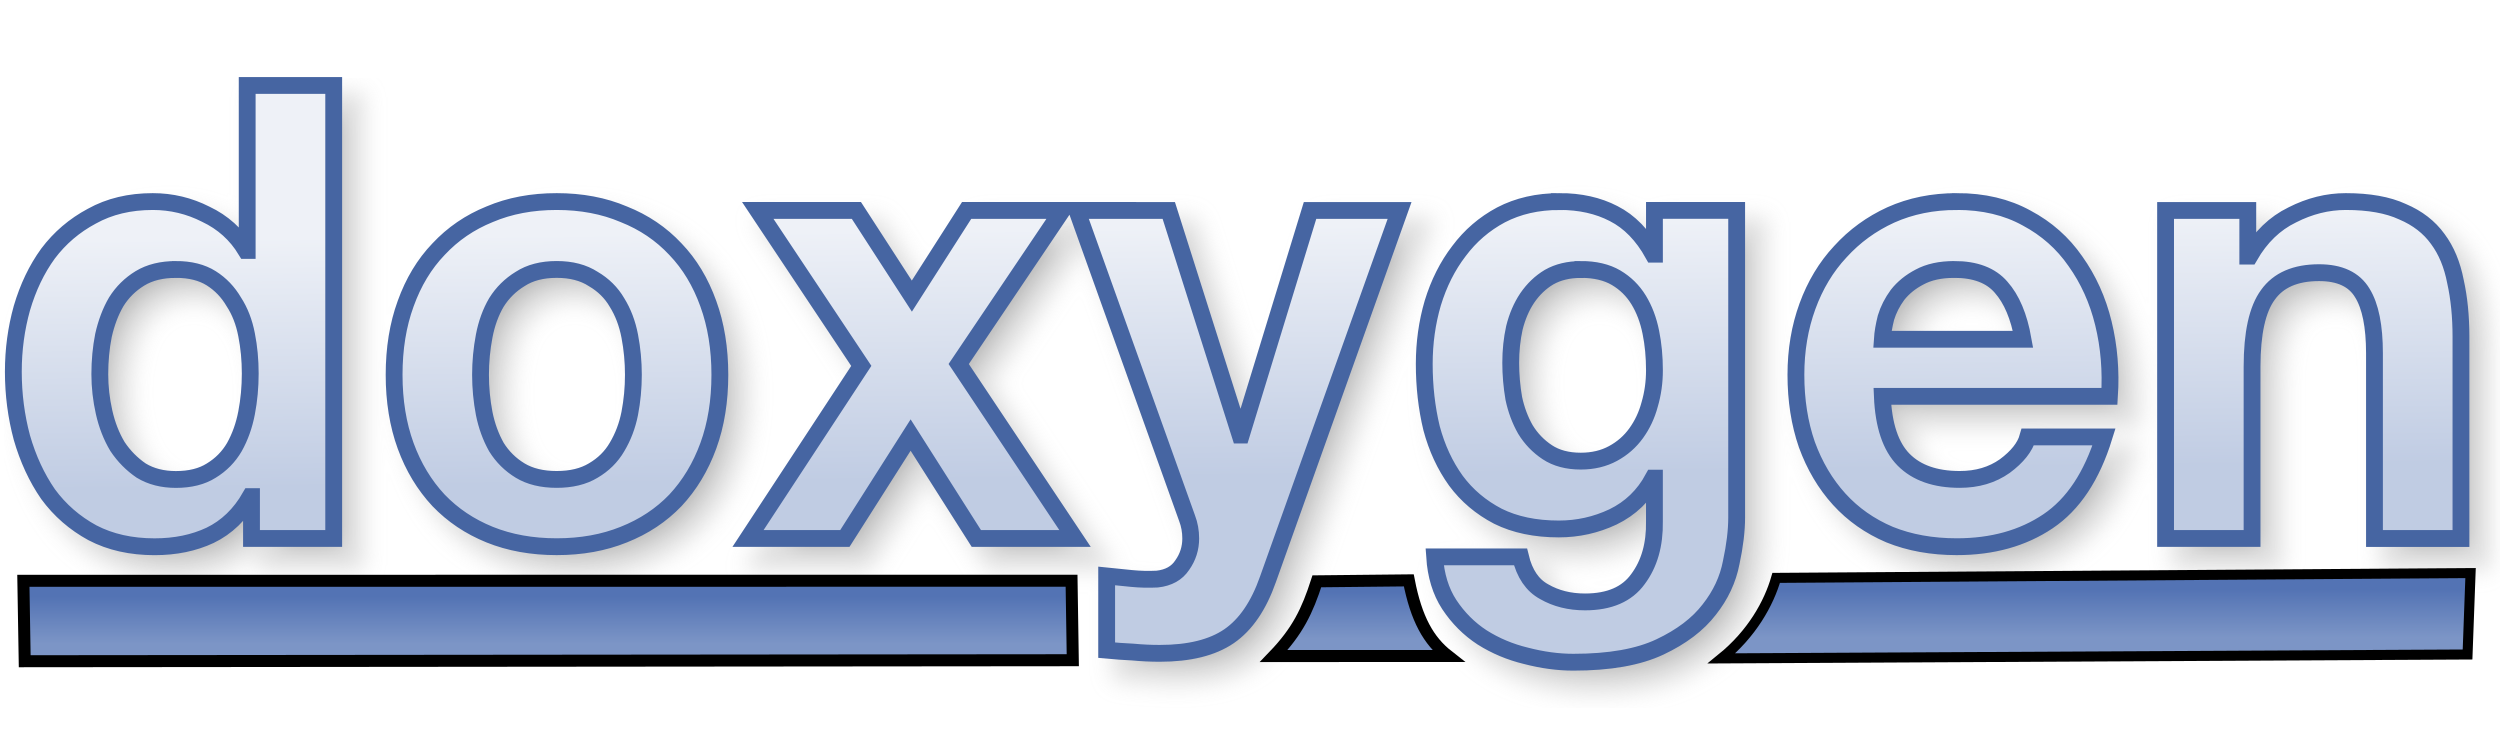
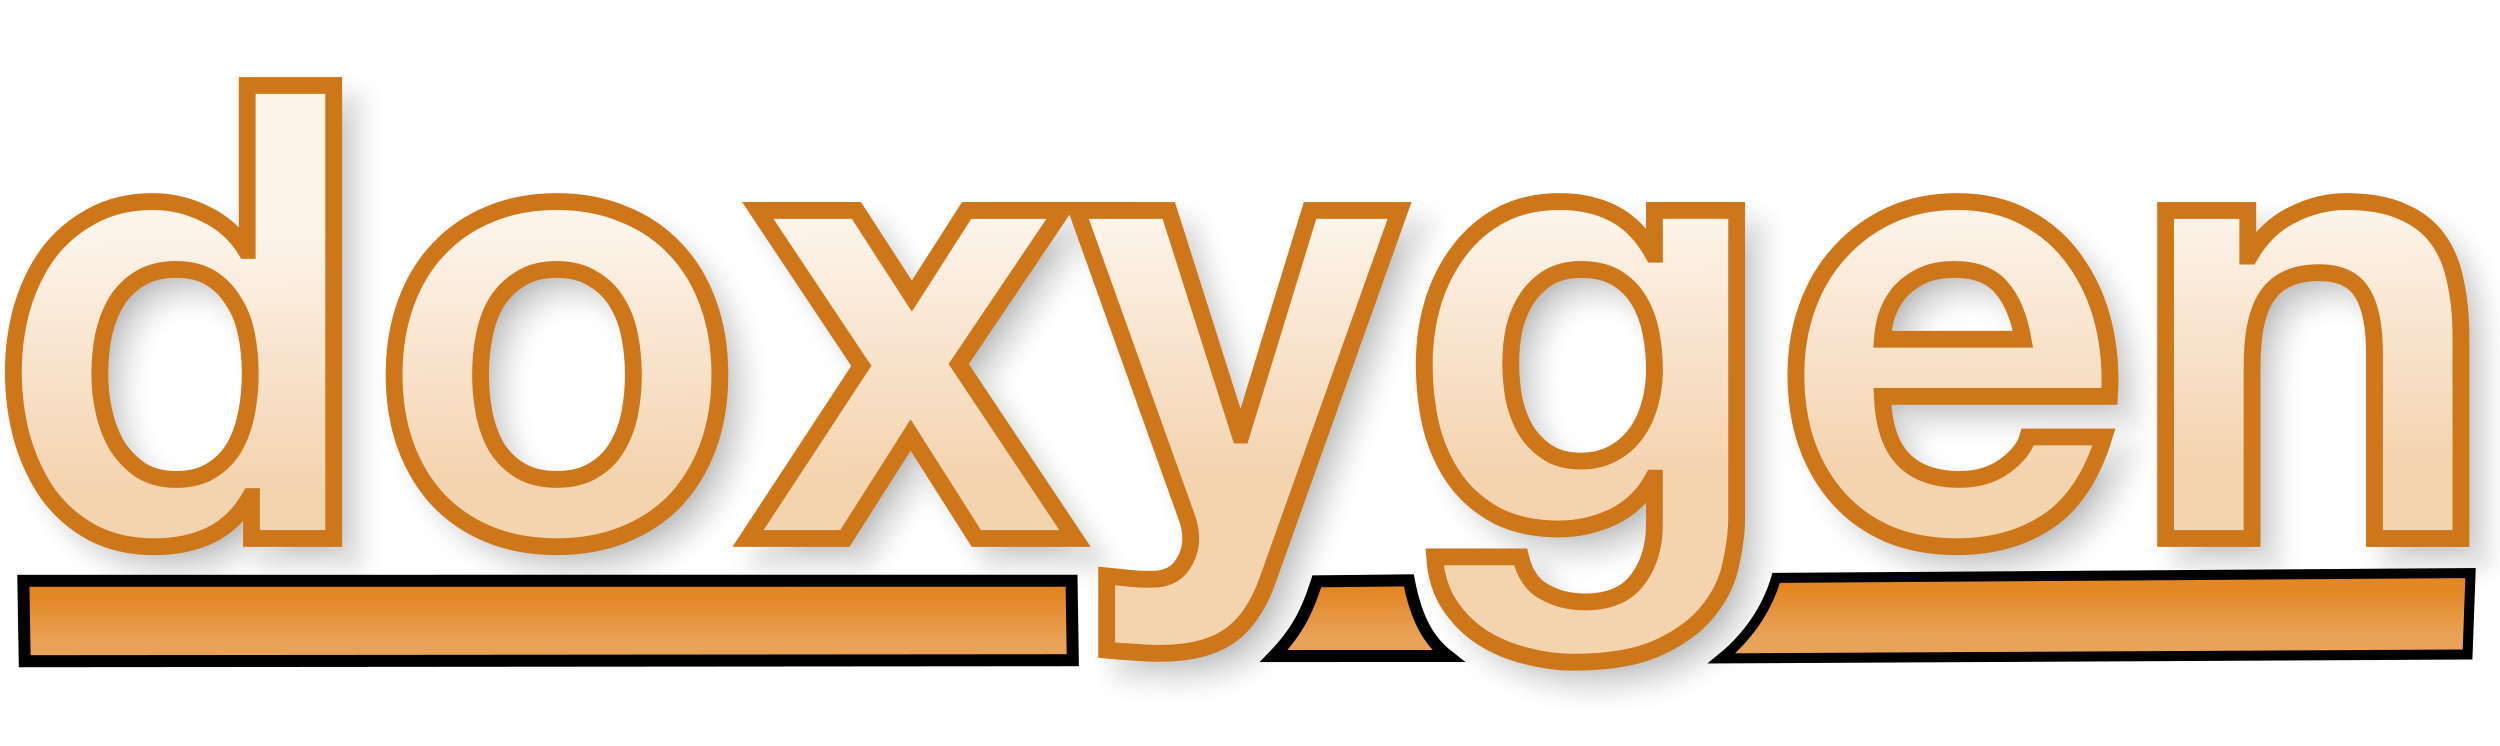
<svg xmlns="http://www.w3.org/2000/svg" xmlns:xlink="http://www.w3.org/1999/xlink" version="1.1" viewBox="0 0 104 31">
  <defs>
    <linearGradient id="a">
-       <stop stop-color="#5373B4" offset="0" />
-       <stop stop-color="#7C95C6" offset="1" />
+       <stop stop-color="#E38725" offset="0" />
+       <stop stop-color="#E9A359" offset="1" />
    </linearGradient>
    <linearGradient id="d" x1="31.474" x2="31.474" y1="24.821" y2="26.773" gradientUnits="userSpaceOnUse" xlink:href="#a" />
    <linearGradient id="c" x1="31.474" x2="31.474" y1="24.821" y2="26.773" gradientTransform="matrix(.6816 0 0 1.0248 72.391 -.91809)" gradientUnits="userSpaceOnUse" xlink:href="#a" />
    <linearGradient id="b" x1="56.295" x2="56.295" y1="24.622" y2="26.574" gradientUnits="userSpaceOnUse" xlink:href="#a" />
    <linearGradient id="e" x1="49.067" x2="48.956" y1="19.719" y2="9.523" gradientTransform="matrix(.97968 0 0 1.0207 -.25579 -.25579)" gradientUnits="userSpaceOnUse">
-       <stop stop-color="#C0CCE3" offset="0" />
-       <stop stop-color="#EEF1F7" offset="1" />
+       <stop stop-color="#F4D3AF" offset="0" />
+       <stop stop-color="#FCF3E9" offset="1" />
    </linearGradient>
    <filter id="f" x="-.011" y="-.045" width="1.021" height="1.091" color-interpolation-filters="sRGB">
      <feGaussianBlur stdDeviation="0.453" />
    </filter>
  </defs>
  <g>
    <path transform="translate(-2.5759 -27.848)" d="m13.609 32.203v6.863h-0.051c-0.405-0.669-0.963-1.171-1.672-1.506-0.692-0.352-1.428-0.527-2.205-0.527-0.963 0-1.807 0.203-2.533 0.607-0.726 0.387-1.334 0.906-1.824 1.557-0.473 0.651-0.835 1.409-1.088 2.272-0.236 0.845-0.355 1.724-0.355 2.639 0 0.95 0.119 1.864 0.355 2.744 0.253 0.88 0.615 1.663 1.088 2.35 0.49 0.669 1.107 1.207 1.85 1.611 0.743 0.387 1.604 0.58 2.584 0.58 0.861 0 1.631-0.158 2.307-0.475 0.692-0.334 1.25-0.872 1.672-1.611h0.051v1.742h3.42v-18.846zm12.875 4.83c-1.03 0-1.96 0.175-2.787 0.527-0.828 0.334-1.536 0.82-2.127 1.453-0.591 0.616-1.048 1.372-1.369 2.269-0.321 0.88-0.48 1.866-0.48 2.957s0.16 2.075 0.48 2.955c0.321 0.88 0.778 1.636 1.369 2.269 0.591 0.616 1.299 1.091 2.127 1.426 0.828 0.334 1.757 0.502 2.787 0.502 1.03 0 1.96-0.168 2.787-0.502 0.844-0.334 1.561-0.81 2.152-1.426 0.591-0.633 1.048-1.39 1.369-2.269 0.321-0.88 0.48-1.864 0.48-2.955s-0.16-2.077-0.48-2.957c-0.321-0.897-0.778-1.654-1.369-2.269-0.591-0.633-1.308-1.119-2.152-1.453-0.828-0.352-1.757-0.527-2.787-0.527zm41.715 0c-0.912 0-1.722 0.185-2.432 0.555-0.692 0.37-1.275 0.87-1.748 1.504-0.473 0.616-0.837 1.337-1.09 2.164-0.236 0.809-0.354 1.655-0.354 2.535 0 0.933 0.1 1.821 0.303 2.666 0.22 0.827 0.558 1.556 1.014 2.189 0.456 0.616 1.039 1.109 1.748 1.478 0.709 0.352 1.554 0.529 2.533 0.529 0.794 0 1.545-0.168 2.254-0.502 0.726-0.352 1.283-0.89 1.672-1.611h0.051v1.795c0.017 0.968-0.211 1.769-0.684 2.402-0.456 0.633-1.19 0.951-2.203 0.951-0.642 0-1.208-0.142-1.697-0.424-0.49-0.264-0.819-0.747-0.988-1.451h-3.572c0.051 0.774 0.253 1.435 0.607 1.98 0.372 0.563 0.829 1.019 1.369 1.371 0.557 0.352 1.166 0.607 1.824 0.766 0.676 0.176 1.333 0.266 1.975 0.266 1.503 0 2.703-0.212 3.598-0.635 0.895-0.422 1.58-0.941 2.053-1.557 0.473-0.598 0.777-1.249 0.912-1.953 0.152-0.704 0.227-1.329 0.227-1.875v-12.775h-3.42v1.822h-0.051c-0.439-0.792-0.988-1.355-1.647-1.69-0.642-0.334-1.393-0.502-2.254-0.502zm16.523 0c-0.996 0-1.909 0.185-2.736 0.555-0.811 0.37-1.512 0.88-2.103 1.531-0.591 0.633-1.046 1.39-1.367 2.269s-0.48 1.831-0.48 2.852c0 1.056 0.151 2.022 0.455 2.902 0.321 0.88 0.768 1.636 1.342 2.269 0.574 0.633 1.276 1.127 2.103 1.478 0.828 0.334 1.757 0.502 2.787 0.502 1.486 0 2.752-0.353 3.799-1.057 1.047-0.704 1.825-1.873 2.332-3.51h-3.168c-0.118 0.422-0.439 0.828-0.963 1.215-0.524 0.37-1.147 0.553-1.873 0.553-1.013 0-1.792-0.273-2.332-0.818-0.54-0.545-0.836-1.425-0.887-2.639h9.449c0.068-1.056-0.016-2.067-0.252-3.035-0.236-0.968-0.626-1.829-1.166-2.586-0.524-0.757-1.2-1.355-2.027-1.795-0.828-0.458-1.797-0.688-2.912-0.688zm16.189 0c-0.76 0-1.502 0.185-2.228 0.555-0.726 0.352-1.317 0.923-1.773 1.715h-0.076v-1.9h-3.42v13.646h3.598v-7.152c0-1.39 0.219-2.384 0.658-2.982 0.439-0.616 1.149-0.924 2.129-0.924 0.861 0 1.461 0.281 1.799 0.844 0.338 0.545 0.506 1.382 0.506 2.508v7.707h3.598v-8.393c0-0.845-0.076-1.611-0.229-2.297-0.135-0.704-0.38-1.292-0.734-1.768-0.355-0.493-0.844-0.873-1.469-1.137-0.608-0.282-1.395-0.422-2.357-0.422zm-66.063 0.369 4.307 6.467-4.713 7.18h4.029l2.736-4.303 2.734 4.303h4.106l-4.84-7.258 4.307-6.389h-3.977l-2.279 3.564-2.307-3.564zm13.275 0 4.584 12.803c0.101 0.264 0.152 0.545 0.152 0.844 0 0.405-0.117 0.775-0.354 1.109-0.22 0.334-0.566 0.527-1.039 0.58-0.355 0.018-0.71 0.01-1.065-0.025-0.355-0.035-0.701-0.07-1.039-0.105v3.088c0.372 0.035 0.735 0.061 1.09 0.078 0.372 0.035 0.744 0.053 1.115 0.053 1.233 0 2.194-0.238 2.887-0.713 0.692-0.475 1.233-1.266 1.621-2.375l5.473-15.336h-3.725l-2.861 9.344h-0.051l-2.965-9.344zm-37.48 2.455c0.591 0 1.082 0.123 1.471 0.369 0.388 0.246 0.699 0.572 0.936 0.977 0.253 0.387 0.432 0.845 0.533 1.373 0.101 0.51 0.152 1.048 0.152 1.611 0 0.563-0.051 1.107-0.152 1.635-0.101 0.528-0.271 1.004-0.508 1.426-0.236 0.405-0.556 0.73-0.961 0.977-0.388 0.246-0.88 0.369-1.471 0.369-0.557 0-1.038-0.123-1.443-0.369-0.388-0.264-0.718-0.597-0.988-1.002-0.253-0.422-0.438-0.898-0.557-1.426s-0.178-1.056-0.178-1.584c-1e-7 -0.563 0.051-1.099 0.152-1.609 0.118-0.528 0.295-0.996 0.531-1.4 0.253-0.405 0.583-0.73 0.988-0.977 0.405-0.246 0.903-0.369 1.494-0.369zm15.84 0c0.608 0 1.114 0.133 1.52 0.396 0.422 0.246 0.752 0.572 0.988 0.977 0.253 0.405 0.43 0.871 0.531 1.398 0.101 0.528 0.152 1.066 0.152 1.611 0 0.545-0.051 1.081-0.152 1.609-0.101 0.51-0.278 0.976-0.531 1.398-0.236 0.405-0.566 0.73-0.988 0.977-0.405 0.246-0.912 0.369-1.52 0.369-0.608 0-1.114-0.123-1.52-0.369s-0.735-0.572-0.988-0.977c-0.236-0.422-0.406-0.888-0.508-1.398-0.101-0.528-0.152-1.064-0.152-1.609 0-0.545 0.051-1.083 0.152-1.611 0.101-0.528 0.271-0.994 0.508-1.398 0.253-0.405 0.583-0.73 0.988-0.977 0.405-0.264 0.912-0.396 1.52-0.396zm42.602 0c0.591 0 1.08 0.115 1.469 0.344 0.388 0.229 0.701 0.537 0.938 0.924 0.236 0.387 0.406 0.835 0.508 1.346 0.101 0.493 0.15 1.021 0.15 1.584 0 0.493-0.066 0.968-0.201 1.426-0.118 0.44-0.305 0.836-0.559 1.188-0.253 0.352-0.574 0.633-0.963 0.844-0.388 0.211-0.835 0.318-1.342 0.318-0.557 0-1.021-0.125-1.393-0.371-0.372-0.246-0.676-0.562-0.912-0.949-0.22-0.387-0.381-0.818-0.482-1.293-0.084-0.493-0.127-0.986-0.127-1.478 0-0.51 0.051-0.994 0.152-1.451 0.118-0.475 0.297-0.89 0.533-1.242 0.253-0.37 0.557-0.66 0.912-0.871 0.372-0.211 0.81-0.316 1.316-0.316zm15.535 0c0.878 0 1.529 0.248 1.951 0.74 0.439 0.493 0.743 1.214 0.912 2.164h-5.854c0.017-0.264 0.068-0.564 0.152-0.898 0.101-0.334 0.263-0.65 0.482-0.949 0.236-0.299 0.541-0.547 0.912-0.74 0.388-0.211 0.869-0.316 1.443-0.316z" filter="url(#f)" opacity=".3" stroke="#969696" xlink:href="#path141" />
    <path d="m0.972 24.161 43.605-0.002 0.051 3.306-43.6 0.042z" fill="url(#d)" stroke="#000" stroke-width=".5" />
-     <path d="m10.283 3.555v6.863h-0.051c-0.405-0.669-0.963-1.171-1.672-1.506-0.692-0.352-1.428-0.527-2.205-0.527-0.963 0-1.807 0.203-2.533 0.607-0.726 0.387-1.334 0.906-1.824 1.557-0.473 0.651-0.835 1.409-1.088 2.272-0.236 0.845-0.355 1.724-0.355 2.639 0 0.95 0.119 1.864 0.355 2.744 0.253 0.88 0.615 1.663 1.088 2.35 0.49 0.669 1.107 1.207 1.85 1.611 0.743 0.387 1.604 0.58 2.584 0.58 0.861 0 1.631-0.158 2.307-0.475 0.692-0.334 1.25-0.872 1.672-1.611h0.051v1.742h3.42v-18.846zm12.875 4.83c-1.03 0-1.96 0.175-2.787 0.527-0.828 0.334-1.536 0.82-2.127 1.453-0.591 0.616-1.048 1.372-1.369 2.269-0.321 0.88-0.48 1.866-0.48 2.957s0.16 2.075 0.48 2.955c0.321 0.88 0.778 1.636 1.369 2.269 0.591 0.616 1.299 1.091 2.127 1.426 0.828 0.334 1.757 0.502 2.787 0.502 1.03 0 1.96-0.168 2.787-0.502 0.844-0.334 1.561-0.81 2.152-1.426 0.591-0.633 1.048-1.39 1.369-2.269 0.321-0.88 0.48-1.864 0.48-2.955s-0.16-2.077-0.48-2.957c-0.321-0.897-0.778-1.654-1.369-2.269-0.591-0.633-1.308-1.119-2.152-1.453-0.828-0.352-1.757-0.527-2.787-0.527zm41.715 0c-0.912 0-1.722 0.185-2.432 0.555-0.692 0.37-1.275 0.87-1.748 1.504-0.473 0.616-0.837 1.337-1.09 2.164-0.236 0.809-0.354 1.655-0.354 2.535 0 0.933 0.1 1.821 0.303 2.666 0.22 0.827 0.558 1.556 1.014 2.189 0.456 0.616 1.039 1.109 1.748 1.478 0.709 0.352 1.554 0.529 2.533 0.529 0.794 0 1.545-0.168 2.254-0.502 0.726-0.352 1.283-0.89 1.672-1.611h0.051v1.795c0.017 0.968-0.211 1.769-0.684 2.402-0.456 0.633-1.19 0.951-2.203 0.951-0.642 0-1.208-0.142-1.697-0.424-0.49-0.264-0.819-0.747-0.988-1.451h-3.572c0.051 0.774 0.253 1.435 0.607 1.98 0.372 0.563 0.829 1.019 1.369 1.371 0.557 0.352 1.166 0.607 1.824 0.766 0.676 0.176 1.333 0.266 1.975 0.266 1.503 0 2.703-0.212 3.598-0.635 0.895-0.422 1.58-0.941 2.053-1.557 0.473-0.598 0.777-1.249 0.912-1.953 0.152-0.704 0.227-1.329 0.227-1.875v-12.775h-3.42v1.822h-0.051c-0.439-0.792-0.988-1.355-1.647-1.69-0.642-0.334-1.393-0.502-2.254-0.502zm16.523 0c-0.996 0-1.909 0.185-2.736 0.555-0.811 0.37-1.512 0.88-2.103 1.531-0.591 0.633-1.046 1.39-1.367 2.269s-0.48 1.831-0.48 2.852c0 1.056 0.151 2.022 0.455 2.902 0.321 0.88 0.768 1.636 1.342 2.269 0.574 0.633 1.276 1.127 2.103 1.478 0.828 0.334 1.757 0.502 2.787 0.502 1.486 0 2.752-0.353 3.799-1.057 1.047-0.704 1.825-1.873 2.332-3.51h-3.168c-0.118 0.422-0.439 0.828-0.963 1.215-0.524 0.37-1.147 0.553-1.873 0.553-1.013 0-1.792-0.273-2.332-0.818-0.54-0.545-0.836-1.425-0.887-2.639h9.449c0.068-1.056-0.016-2.067-0.252-3.035-0.236-0.968-0.626-1.829-1.166-2.586-0.524-0.757-1.2-1.355-2.027-1.795-0.828-0.458-1.797-0.688-2.912-0.688zm16.189 0c-0.76 0-1.502 0.185-2.228 0.555-0.726 0.352-1.317 0.923-1.773 1.715h-0.076v-1.9h-3.42v13.646h3.598v-7.152c0-1.39 0.219-2.384 0.658-2.982 0.439-0.616 1.149-0.924 2.129-0.924 0.861 0 1.461 0.281 1.799 0.844 0.338 0.545 0.506 1.382 0.506 2.508v7.707h3.598v-8.393c0-0.845-0.076-1.611-0.229-2.297-0.135-0.704-0.38-1.292-0.734-1.768-0.355-0.493-0.844-0.873-1.469-1.137-0.608-0.282-1.395-0.422-2.357-0.422zm-66.062 0.369 4.307 6.467-4.713 7.18h4.029l2.736-4.303 2.734 4.303h4.106l-4.84-7.258 4.307-6.389h-3.977l-2.279 3.564-2.307-3.564zm13.275 0 4.584 12.803c0.101 0.264 0.152 0.545 0.152 0.844 0 0.405-0.117 0.775-0.354 1.109-0.22 0.334-0.566 0.527-1.039 0.58-0.355 0.018-0.71 0.01-1.065-0.025-0.355-0.035-0.701-0.07-1.039-0.105v3.088c0.372 0.035 0.735 0.061 1.09 0.078 0.372 0.035 0.744 0.053 1.115 0.053 1.233 0 2.194-0.238 2.887-0.713 0.692-0.475 1.233-1.266 1.621-2.375l5.473-15.336h-3.725l-2.861 9.344h-0.051l-2.965-9.344zm-37.48 2.455c0.591 0 1.082 0.123 1.471 0.369s0.699 0.572 0.936 0.977c0.253 0.387 0.432 0.845 0.533 1.373 0.101 0.51 0.152 1.048 0.152 1.611 0 0.563-0.051 1.107-0.152 1.635-0.101 0.528-0.271 1.004-0.508 1.426-0.236 0.405-0.556 0.73-0.961 0.977-0.388 0.246-0.88 0.369-1.471 0.369-0.557 0-1.038-0.123-1.443-0.369-0.388-0.264-0.718-0.597-0.988-1.002-0.253-0.422-0.438-0.898-0.557-1.426s-0.178-1.056-0.178-1.584c-1e-7 -0.563 0.051-1.099 0.152-1.609 0.118-0.528 0.295-0.996 0.531-1.4 0.253-0.405 0.583-0.73 0.988-0.977 0.405-0.246 0.903-0.369 1.494-0.369zm15.84 0c0.608 0 1.114 0.133 1.52 0.396 0.422 0.246 0.752 0.572 0.988 0.977 0.253 0.405 0.43 0.871 0.531 1.398 0.101 0.528 0.152 1.066 0.152 1.611 0 0.545-0.051 1.081-0.152 1.609-0.101 0.51-0.278 0.976-0.531 1.398-0.236 0.405-0.566 0.73-0.988 0.977-0.405 0.246-0.912 0.369-1.52 0.369-0.608 0-1.114-0.123-1.52-0.369s-0.735-0.572-0.988-0.977c-0.236-0.422-0.406-0.888-0.508-1.398-0.101-0.528-0.152-1.064-0.152-1.609 0-0.545 0.051-1.083 0.152-1.611 0.101-0.528 0.271-0.994 0.508-1.398 0.253-0.405 0.583-0.73 0.988-0.977 0.405-0.264 0.912-0.396 1.52-0.396zm42.602 0c0.591 0 1.08 0.115 1.469 0.344 0.388 0.229 0.701 0.537 0.938 0.924 0.236 0.387 0.406 0.835 0.508 1.346 0.101 0.493 0.15 1.021 0.15 1.584 0 0.493-0.066 0.968-0.201 1.426-0.118 0.44-0.305 0.836-0.559 1.188-0.253 0.352-0.574 0.633-0.963 0.844-0.388 0.211-0.835 0.318-1.342 0.318-0.557 0-1.021-0.125-1.393-0.371-0.372-0.246-0.676-0.562-0.912-0.949-0.22-0.387-0.381-0.818-0.482-1.293-0.084-0.493-0.127-0.986-0.127-1.478 0-0.51 0.051-0.994 0.152-1.451 0.118-0.475 0.297-0.89 0.533-1.242 0.253-0.37 0.557-0.66 0.912-0.871 0.372-0.211 0.81-0.316 1.316-0.316zm15.535 0c0.878 0 1.529 0.248 1.951 0.74 0.439 0.493 0.743 1.214 0.912 2.164h-5.854c0.017-0.264 0.068-0.564 0.152-0.898 0.101-0.334 0.263-0.65 0.482-0.949 0.236-0.299 0.541-0.547 0.912-0.74 0.388-0.211 0.869-0.316 1.443-0.316z" fill="url(#e)" stroke="#4665A2" stroke-width=".7" />
+     <path d="m10.283 3.555v6.863h-0.051c-0.405-0.669-0.963-1.171-1.672-1.506-0.692-0.352-1.428-0.527-2.205-0.527-0.963 0-1.807 0.203-2.533 0.607-0.726 0.387-1.334 0.906-1.824 1.557-0.473 0.651-0.835 1.409-1.088 2.272-0.236 0.845-0.355 1.724-0.355 2.639 0 0.95 0.119 1.864 0.355 2.744 0.253 0.88 0.615 1.663 1.088 2.35 0.49 0.669 1.107 1.207 1.85 1.611 0.743 0.387 1.604 0.58 2.584 0.58 0.861 0 1.631-0.158 2.307-0.475 0.692-0.334 1.25-0.872 1.672-1.611h0.051v1.742h3.42v-18.846zm12.875 4.83c-1.03 0-1.96 0.175-2.787 0.527-0.828 0.334-1.536 0.82-2.127 1.453-0.591 0.616-1.048 1.372-1.369 2.269-0.321 0.88-0.48 1.866-0.48 2.957s0.16 2.075 0.48 2.955c0.321 0.88 0.778 1.636 1.369 2.269 0.591 0.616 1.299 1.091 2.127 1.426 0.828 0.334 1.757 0.502 2.787 0.502 1.03 0 1.96-0.168 2.787-0.502 0.844-0.334 1.561-0.81 2.152-1.426 0.591-0.633 1.048-1.39 1.369-2.269 0.321-0.88 0.48-1.864 0.48-2.955s-0.16-2.077-0.48-2.957c-0.321-0.897-0.778-1.654-1.369-2.269-0.591-0.633-1.308-1.119-2.152-1.453-0.828-0.352-1.757-0.527-2.787-0.527zm41.715 0c-0.912 0-1.722 0.185-2.432 0.555-0.692 0.37-1.275 0.87-1.748 1.504-0.473 0.616-0.837 1.337-1.09 2.164-0.236 0.809-0.354 1.655-0.354 2.535 0 0.933 0.1 1.821 0.303 2.666 0.22 0.827 0.558 1.556 1.014 2.189 0.456 0.616 1.039 1.109 1.748 1.478 0.709 0.352 1.554 0.529 2.533 0.529 0.794 0 1.545-0.168 2.254-0.502 0.726-0.352 1.283-0.89 1.672-1.611h0.051v1.795c0.017 0.968-0.211 1.769-0.684 2.402-0.456 0.633-1.19 0.951-2.203 0.951-0.642 0-1.208-0.142-1.697-0.424-0.49-0.264-0.819-0.747-0.988-1.451h-3.572c0.051 0.774 0.253 1.435 0.607 1.98 0.372 0.563 0.829 1.019 1.369 1.371 0.557 0.352 1.166 0.607 1.824 0.766 0.676 0.176 1.333 0.266 1.975 0.266 1.503 0 2.703-0.212 3.598-0.635 0.895-0.422 1.58-0.941 2.053-1.557 0.473-0.598 0.777-1.249 0.912-1.953 0.152-0.704 0.227-1.329 0.227-1.875v-12.775h-3.42v1.822h-0.051c-0.439-0.792-0.988-1.355-1.647-1.69-0.642-0.334-1.393-0.502-2.254-0.502zm16.523 0c-0.996 0-1.909 0.185-2.736 0.555-0.811 0.37-1.512 0.88-2.103 1.531-0.591 0.633-1.046 1.39-1.367 2.269s-0.48 1.831-0.48 2.852c0 1.056 0.151 2.022 0.455 2.902 0.321 0.88 0.768 1.636 1.342 2.269 0.574 0.633 1.276 1.127 2.103 1.478 0.828 0.334 1.757 0.502 2.787 0.502 1.486 0 2.752-0.353 3.799-1.057 1.047-0.704 1.825-1.873 2.332-3.51h-3.168c-0.118 0.422-0.439 0.828-0.963 1.215-0.524 0.37-1.147 0.553-1.873 0.553-1.013 0-1.792-0.273-2.332-0.818-0.54-0.545-0.836-1.425-0.887-2.639h9.449c0.068-1.056-0.016-2.067-0.252-3.035-0.236-0.968-0.626-1.829-1.166-2.586-0.524-0.757-1.2-1.355-2.027-1.795-0.828-0.458-1.797-0.688-2.912-0.688zm16.189 0c-0.76 0-1.502 0.185-2.228 0.555-0.726 0.352-1.317 0.923-1.773 1.715h-0.076v-1.9h-3.42v13.646h3.598v-7.152c0-1.39 0.219-2.384 0.658-2.982 0.439-0.616 1.149-0.924 2.129-0.924 0.861 0 1.461 0.281 1.799 0.844 0.338 0.545 0.506 1.382 0.506 2.508v7.707h3.598v-8.393c0-0.845-0.076-1.611-0.229-2.297-0.135-0.704-0.38-1.292-0.734-1.768-0.355-0.493-0.844-0.873-1.469-1.137-0.608-0.282-1.395-0.422-2.357-0.422zm-66.062 0.369 4.307 6.467-4.713 7.18h4.029l2.736-4.303 2.734 4.303h4.106l-4.84-7.258 4.307-6.389h-3.977l-2.279 3.564-2.307-3.564zm13.275 0 4.584 12.803c0.101 0.264 0.152 0.545 0.152 0.844 0 0.405-0.117 0.775-0.354 1.109-0.22 0.334-0.566 0.527-1.039 0.58-0.355 0.018-0.71 0.01-1.065-0.025-0.355-0.035-0.701-0.07-1.039-0.105v3.088c0.372 0.035 0.735 0.061 1.09 0.078 0.372 0.035 0.744 0.053 1.115 0.053 1.233 0 2.194-0.238 2.887-0.713 0.692-0.475 1.233-1.266 1.621-2.375l5.473-15.336h-3.725l-2.861 9.344h-0.051l-2.965-9.344zm-37.48 2.455c0.591 0 1.082 0.123 1.471 0.369s0.699 0.572 0.936 0.977c0.253 0.387 0.432 0.845 0.533 1.373 0.101 0.51 0.152 1.048 0.152 1.611 0 0.563-0.051 1.107-0.152 1.635-0.101 0.528-0.271 1.004-0.508 1.426-0.236 0.405-0.556 0.73-0.961 0.977-0.388 0.246-0.88 0.369-1.471 0.369-0.557 0-1.038-0.123-1.443-0.369-0.388-0.264-0.718-0.597-0.988-1.002-0.253-0.422-0.438-0.898-0.557-1.426s-0.178-1.056-0.178-1.584c-1e-7 -0.563 0.051-1.099 0.152-1.609 0.118-0.528 0.295-0.996 0.531-1.4 0.253-0.405 0.583-0.73 0.988-0.977 0.405-0.246 0.903-0.369 1.494-0.369zm15.84 0c0.608 0 1.114 0.133 1.52 0.396 0.422 0.246 0.752 0.572 0.988 0.977 0.253 0.405 0.43 0.871 0.531 1.398 0.101 0.528 0.152 1.066 0.152 1.611 0 0.545-0.051 1.081-0.152 1.609-0.101 0.51-0.278 0.976-0.531 1.398-0.236 0.405-0.566 0.73-0.988 0.977-0.405 0.246-0.912 0.369-1.52 0.369-0.608 0-1.114-0.123-1.52-0.369s-0.735-0.572-0.988-0.977c-0.236-0.422-0.406-0.888-0.508-1.398-0.101-0.528-0.152-1.064-0.152-1.609 0-0.545 0.051-1.083 0.152-1.611 0.101-0.528 0.271-0.994 0.508-1.398 0.253-0.405 0.583-0.73 0.988-0.977 0.405-0.264 0.912-0.396 1.52-0.396zm42.602 0c0.591 0 1.08 0.115 1.469 0.344 0.388 0.229 0.701 0.537 0.938 0.924 0.236 0.387 0.406 0.835 0.508 1.346 0.101 0.493 0.15 1.021 0.15 1.584 0 0.493-0.066 0.968-0.201 1.426-0.118 0.44-0.305 0.836-0.559 1.188-0.253 0.352-0.574 0.633-0.963 0.844-0.388 0.211-0.835 0.318-1.342 0.318-0.557 0-1.021-0.125-1.393-0.371-0.372-0.246-0.676-0.562-0.912-0.949-0.22-0.387-0.381-0.818-0.482-1.293-0.084-0.493-0.127-0.986-0.127-1.478 0-0.51 0.051-0.994 0.152-1.451 0.118-0.475 0.297-0.89 0.533-1.242 0.253-0.37 0.557-0.66 0.912-0.871 0.372-0.211 0.81-0.316 1.316-0.316zm15.535 0c0.878 0 1.529 0.248 1.951 0.74 0.439 0.493 0.743 1.214 0.912 2.164h-5.854c0.017-0.264 0.068-0.564 0.152-0.898 0.101-0.334 0.263-0.65 0.482-0.949 0.236-0.299 0.541-0.547 0.912-0.74 0.388-0.211 0.869-0.316 1.443-0.316z" fill="url(#e)" stroke="#CE771A" stroke-width=".7" />
    <path d="m52.988 27.291c0.996-1.036 1.394-1.873 1.793-3.108l3.825-0.04c0.311 1.61 0.824 2.514 1.633 3.147z" fill="url(#b)" stroke="#000" stroke-width=".5" />
    <path d="m73.89 24.04 28.885-0.201-0.125 3.388-31.033 0.162c1.262-1.023 1.966-2.286 2.272-3.349z" fill="url(#c)" stroke="#000" stroke-width=".418" />
  </g>
</svg>
